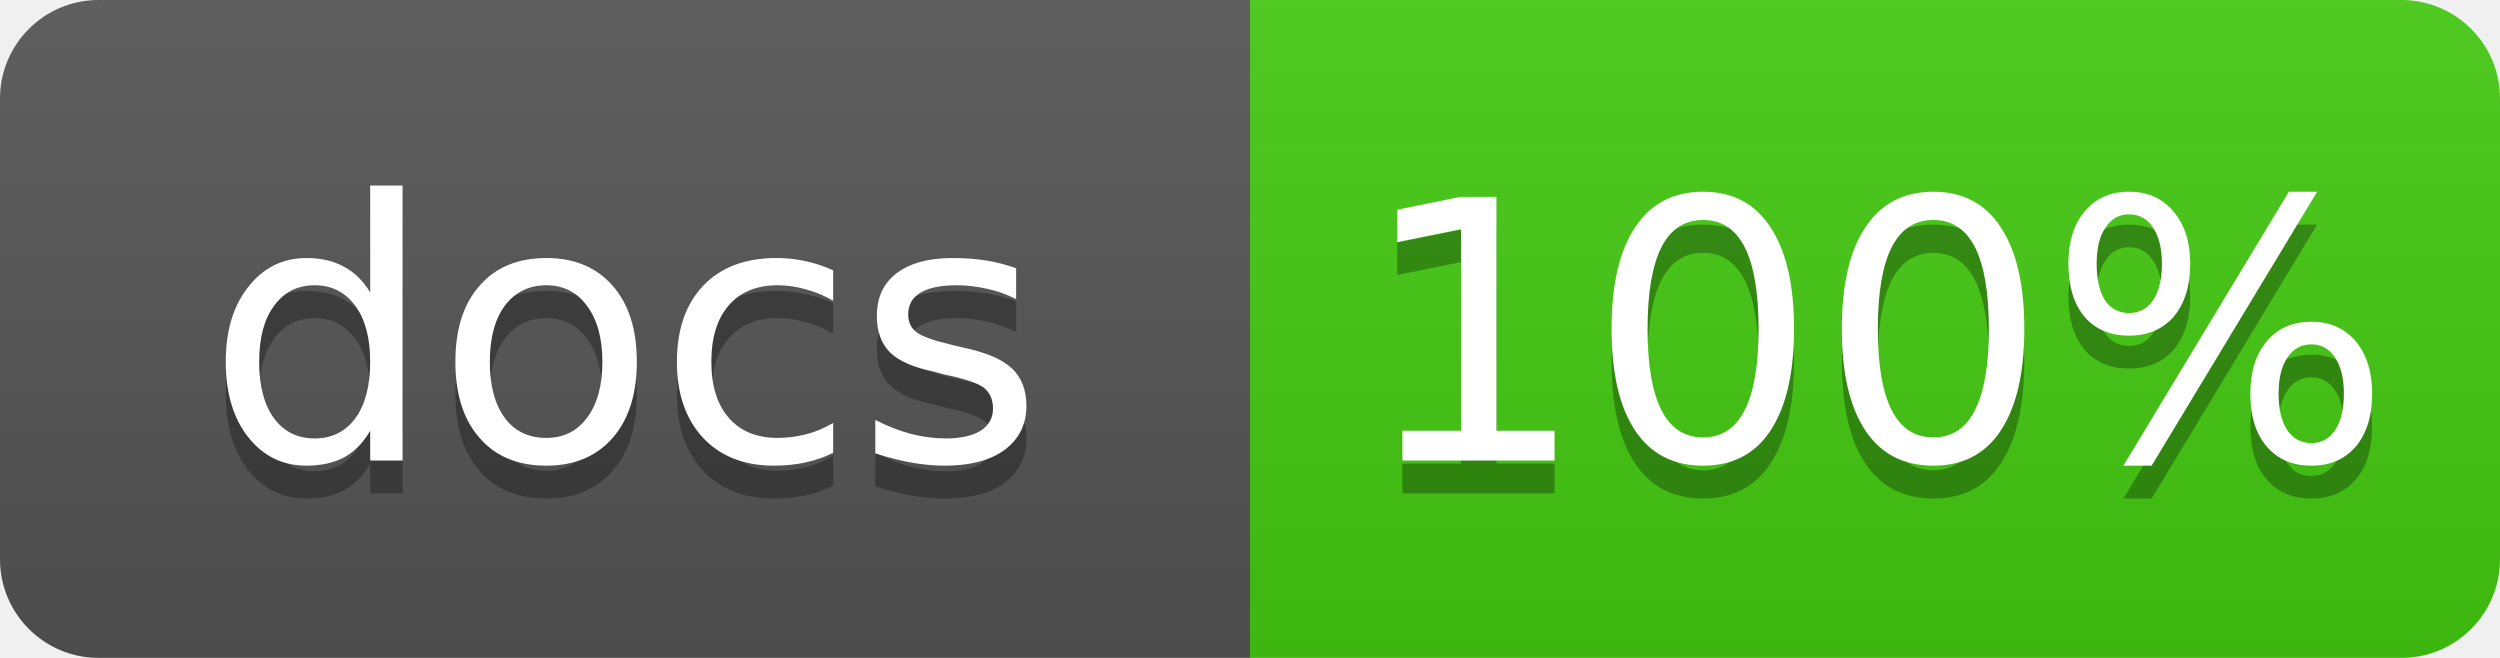
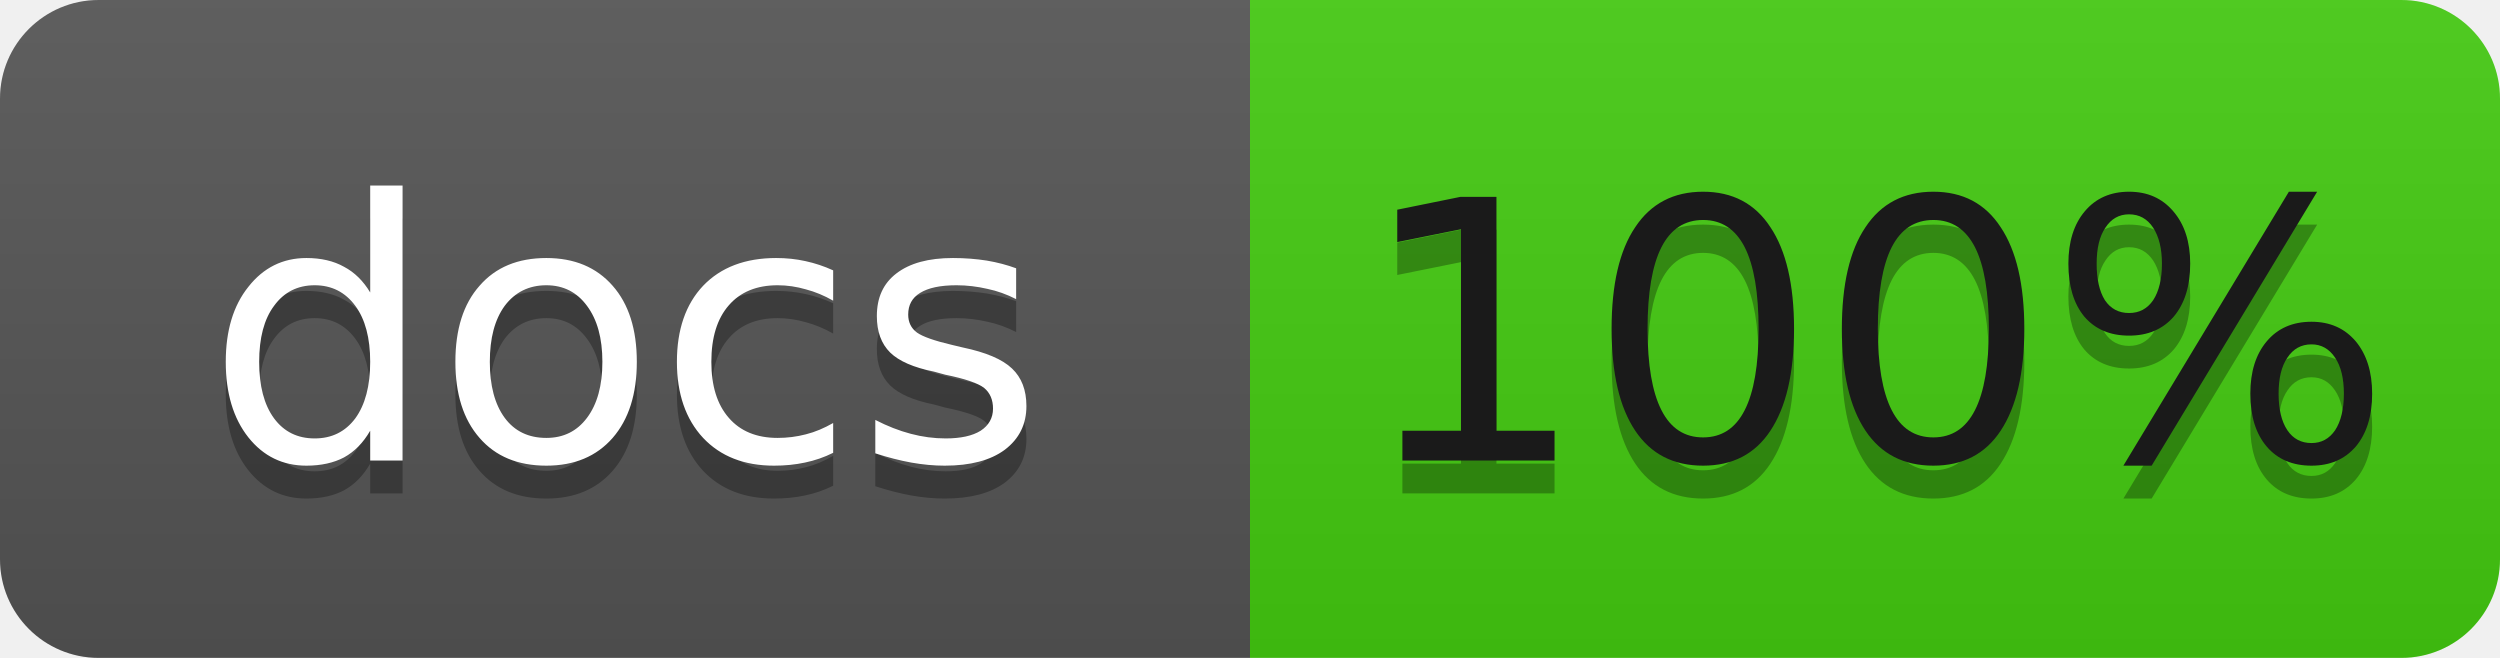
<svg xmlns="http://www.w3.org/2000/svg" width="76" height="20">
  <linearGradient id="b" x2="0" y2="100%">
    <stop offset="0" stop-color="#bbb" stop-opacity=".1" />
    <stop offset="1" stop-opacity=".1" />
  </linearGradient>
  <clipPath id="r">
    <rect width="76" height="20" rx="3" fill="#fff" />
  </clipPath>
  <g clip-path="url(#r)">
    <rect width="38" height="20" fill="#555" />
    <rect x="38" width="38" height="20" fill="#4c1" />
    <rect width="76" height="20" fill="url(#b)" />
  </g>
  <g fill="#fff" font-family="DejaVu Sans,Verdana,Geneva,sans-serif" font-size="11">
    <text x="19" y="15" fill="#010101" fill-opacity=".3" text-anchor="middle">docs</text>
    <text x="19" y="14" text-anchor="middle">docs</text>
    <text x="57" y="15" fill="#010101" fill-opacity=".3" text-anchor="middle">100%</text>
-     <text x="57" y="14" fill="#fff" text-anchor="middle">100%</text>
+     <text x="57" y="14" fill="#1a1a1a" text-anchor="middle">100%</text>
  </g>
</svg>
